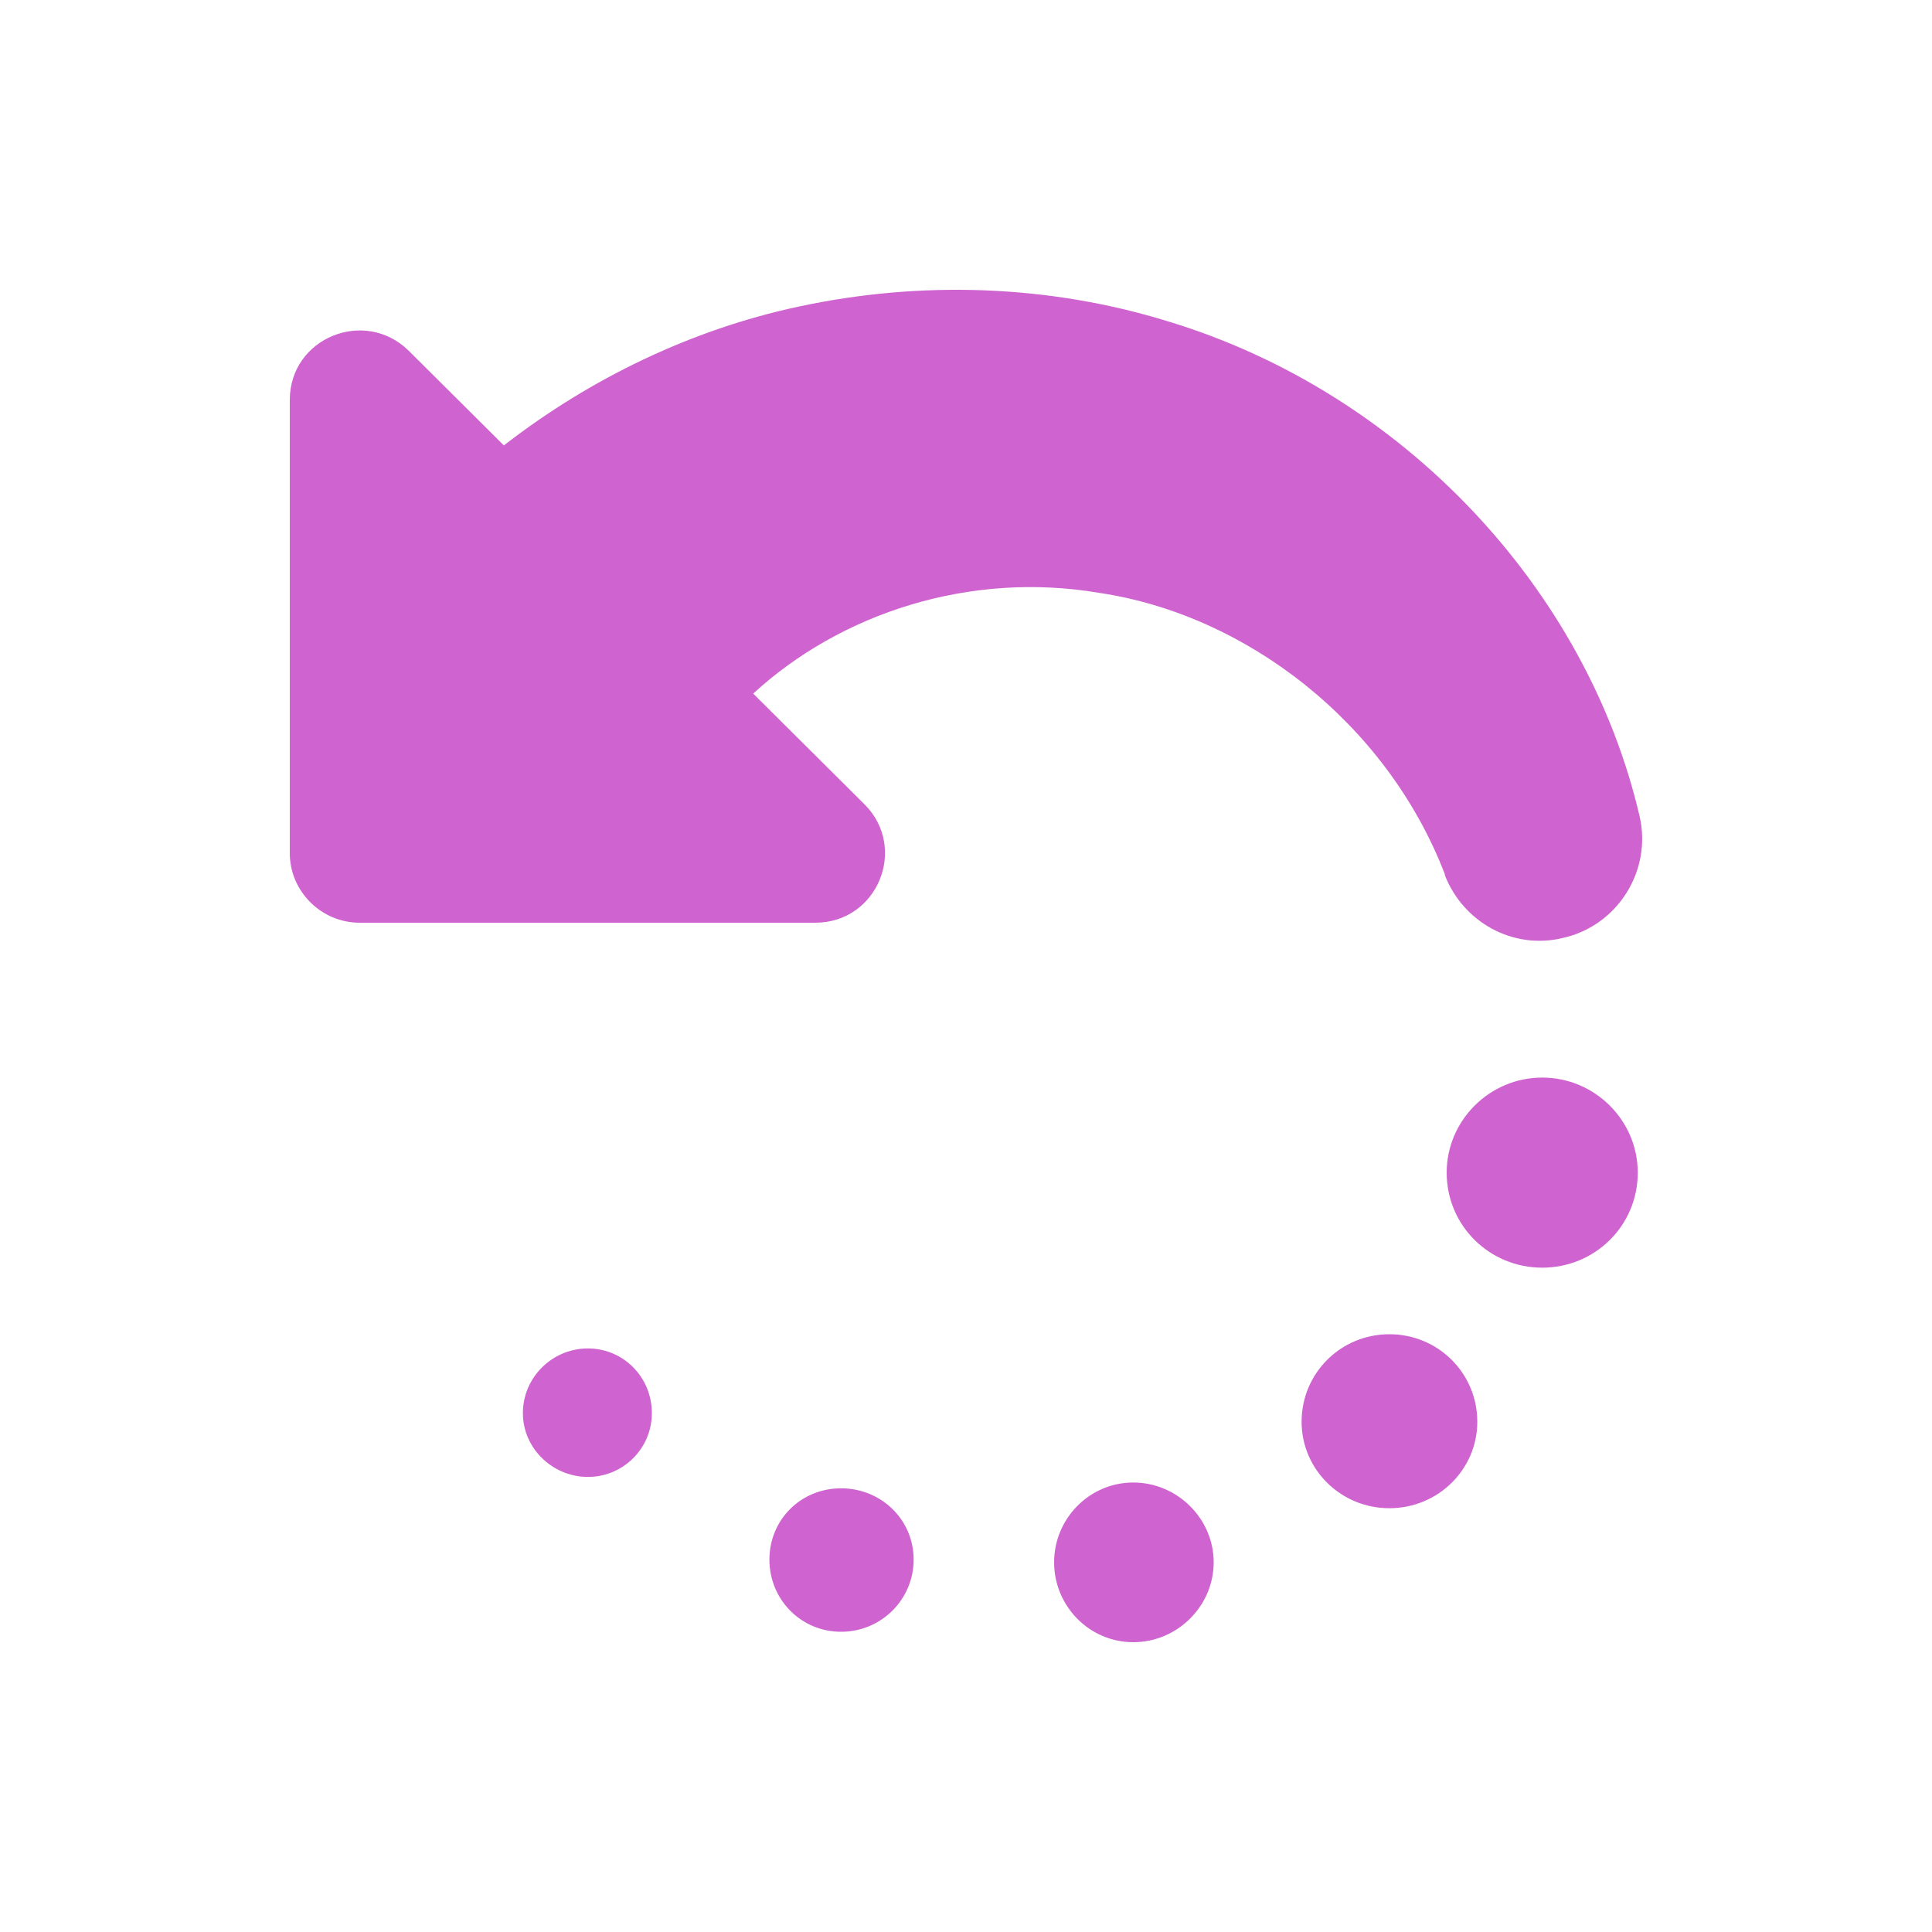
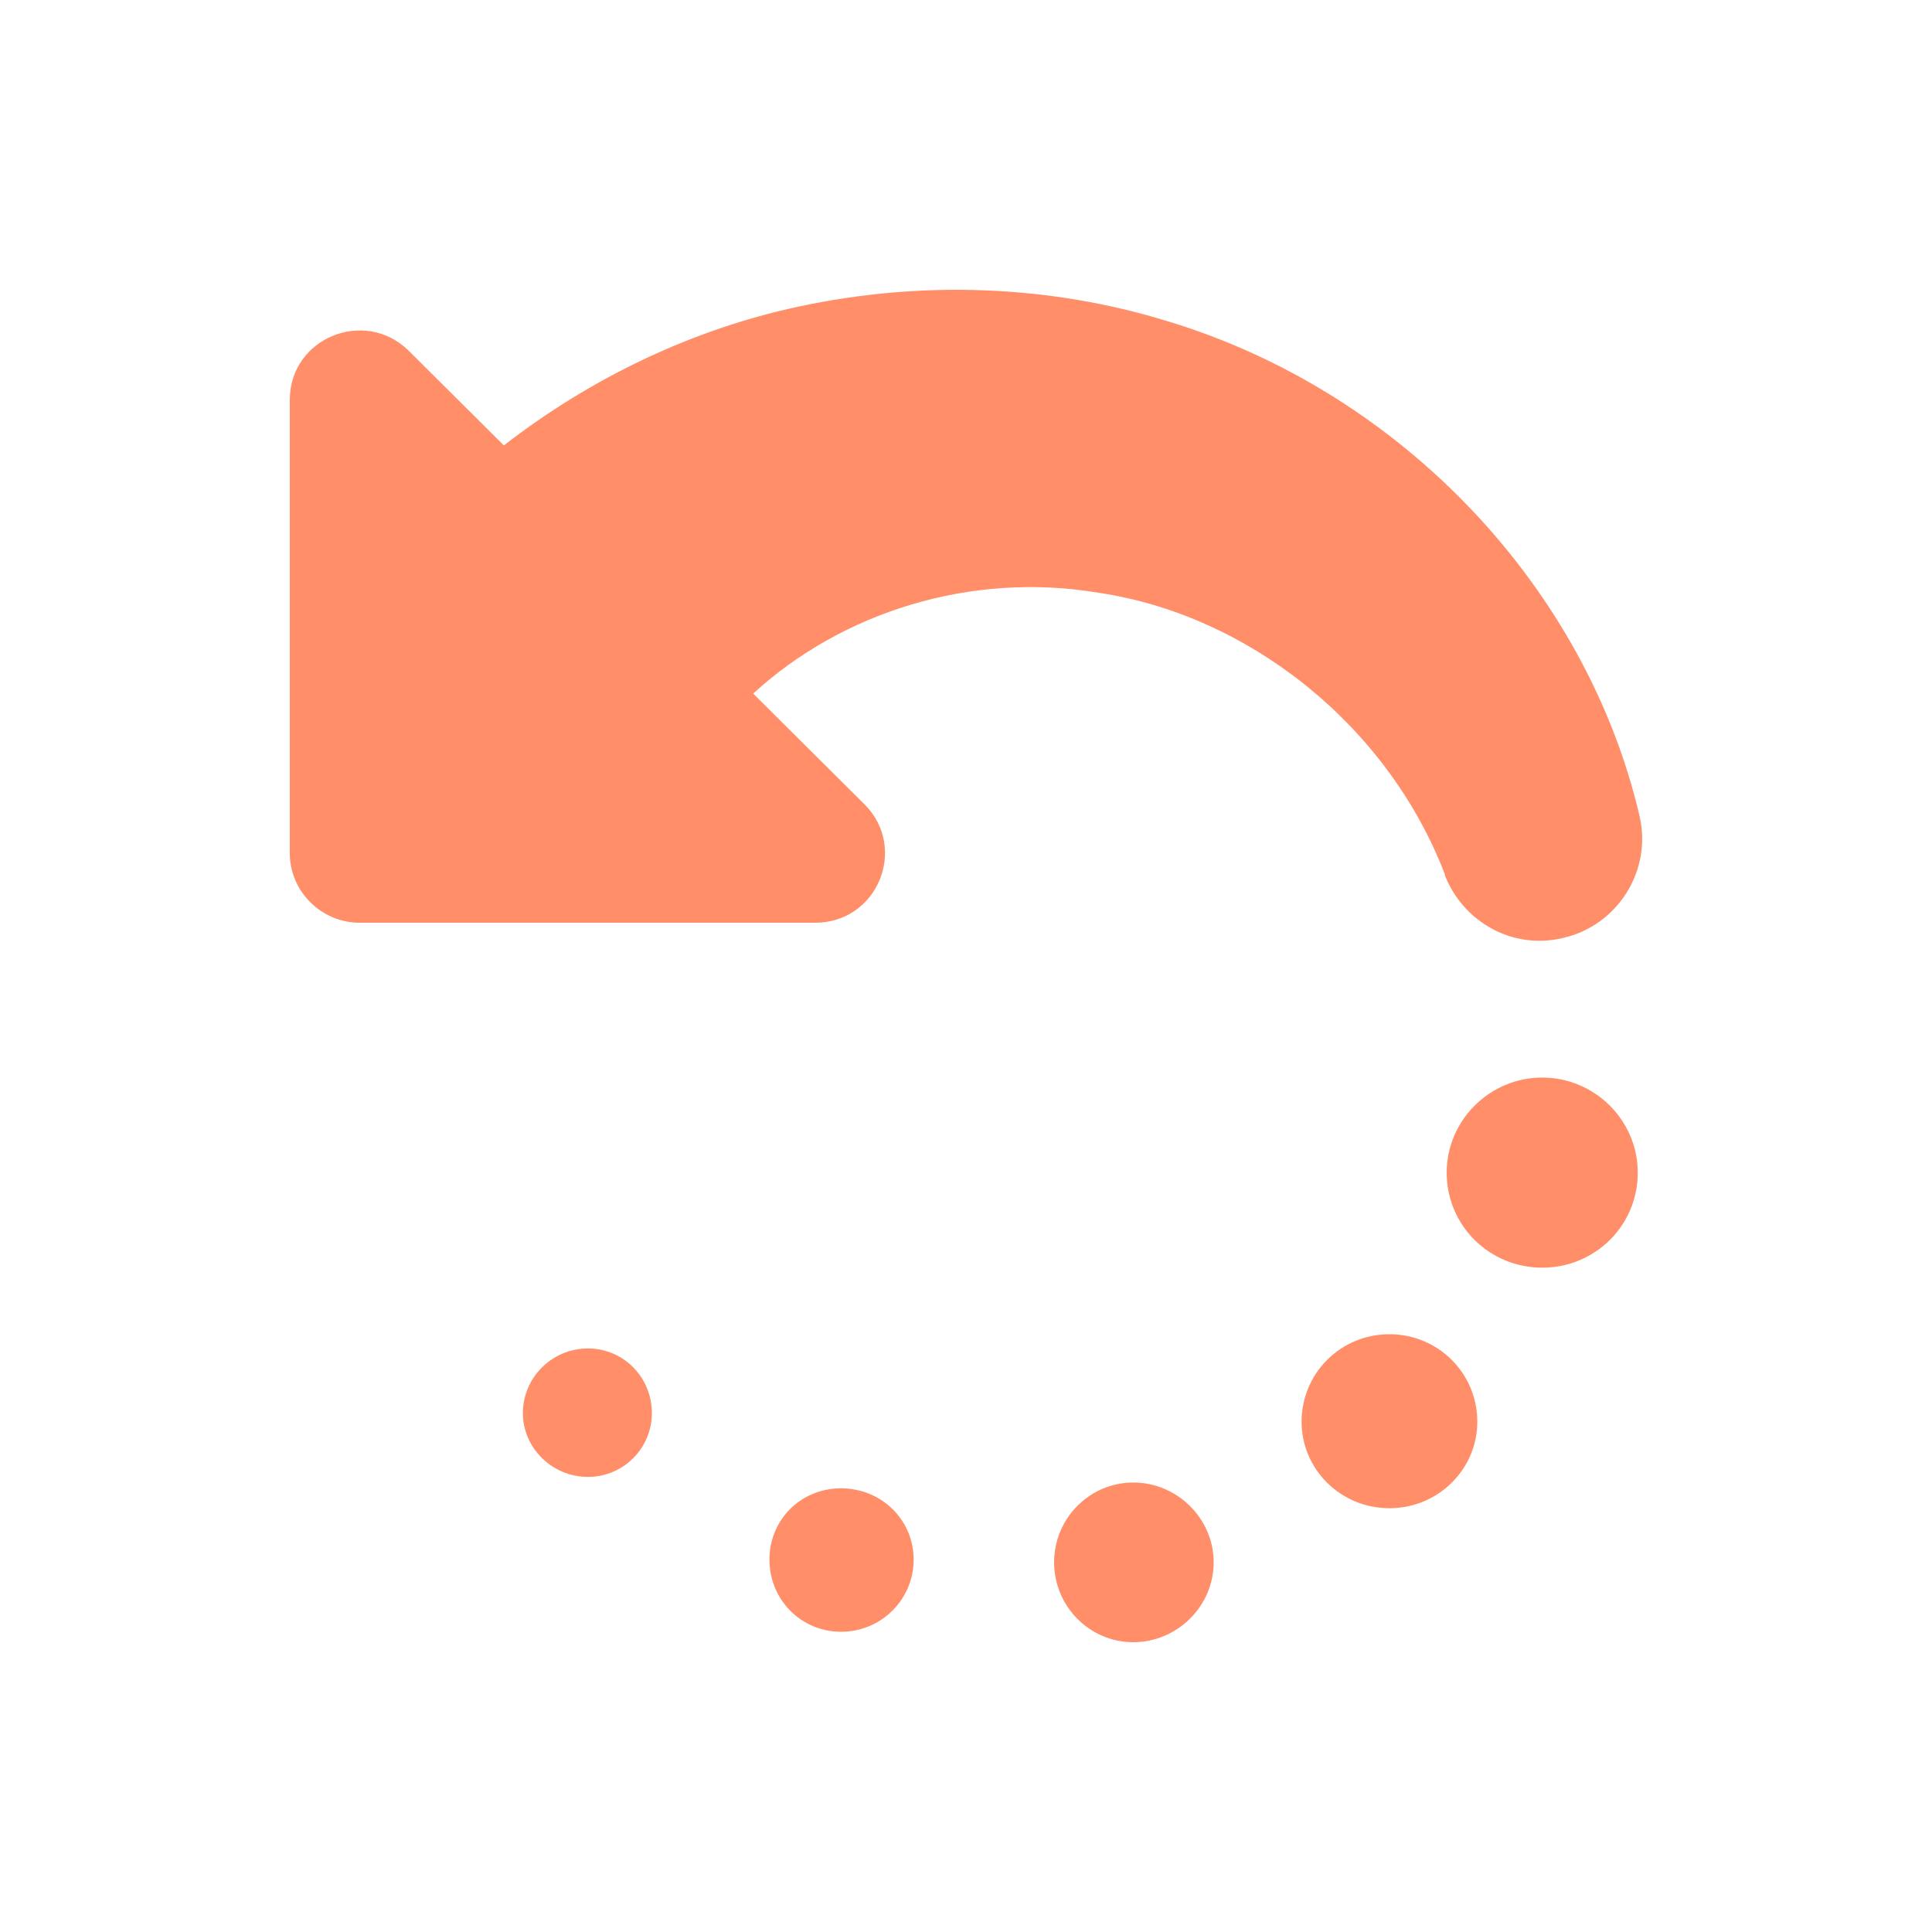
<svg xmlns="http://www.w3.org/2000/svg" width="20px" height="20px" viewBox="0 0 20 20" version="1.1">
  <defs />
  <g id="Page-1" stroke="none" stroke-width="1" fill="none" fill-rule="evenodd">
-     <g id="reverse" fill="#CF63CF">
+     <g id="reverse" fill="#FF8E69">
      <path d="M6.748,14.629 C6.748,14.993 6.452,15.289 6.086,15.289 C5.72,15.289 5.413,14.993 5.413,14.629 C5.413,14.255 5.72,13.959 6.086,13.959 C6.452,13.959 6.748,14.255 6.748,14.629 Z M11.377,6.137 C10.041,5.911 8.707,6.344 7.797,7.18 L8.954,8.331 C9.399,8.783 9.083,9.552 8.439,9.552 L3.723,9.552 C3.326,9.552 3,9.227 3,8.833 L3,4.14 C3,3.499 3.772,3.185 4.227,3.627 L5.216,4.611 C6.116,3.913 7.163,3.411 8.262,3.175 C9.538,2.9 10.862,2.949 12.079,3.323 C14.531,4.061 16.429,6.108 16.973,8.45 C17.103,9.011 16.747,9.581 16.182,9.709 C15.658,9.837 15.145,9.542 14.957,9.06 L14.957,9.05 C14.354,7.484 12.9,6.363 11.377,6.137 Z M9.458,16.145 C9.458,16.558 9.122,16.892 8.707,16.892 C8.291,16.892 7.965,16.558 7.965,16.145 C7.965,15.731 8.291,15.407 8.707,15.407 C9.122,15.407 9.458,15.731 9.458,16.145 Z M15.293,14.718 C15.293,15.21 14.888,15.613 14.383,15.613 C13.878,15.613 13.474,15.21 13.474,14.718 C13.474,14.216 13.878,13.812 14.383,13.812 C14.888,13.812 15.293,14.216 15.293,14.718 Z M16.954,12.139 C16.954,12.69 16.509,13.123 15.965,13.123 C15.421,13.123 14.976,12.69 14.976,12.139 C14.976,11.598 15.421,11.155 15.965,11.155 C16.509,11.155 16.954,11.598 16.954,12.139 Z M12.564,16.173 C12.564,16.626 12.187,17 11.732,17 C11.277,17 10.912,16.626 10.912,16.173 C10.912,15.721 11.277,15.347 11.732,15.347 C12.187,15.347 12.564,15.721 12.564,16.173 Z" id="Combined-Shape" />
    </g>
  </g>
</svg>
